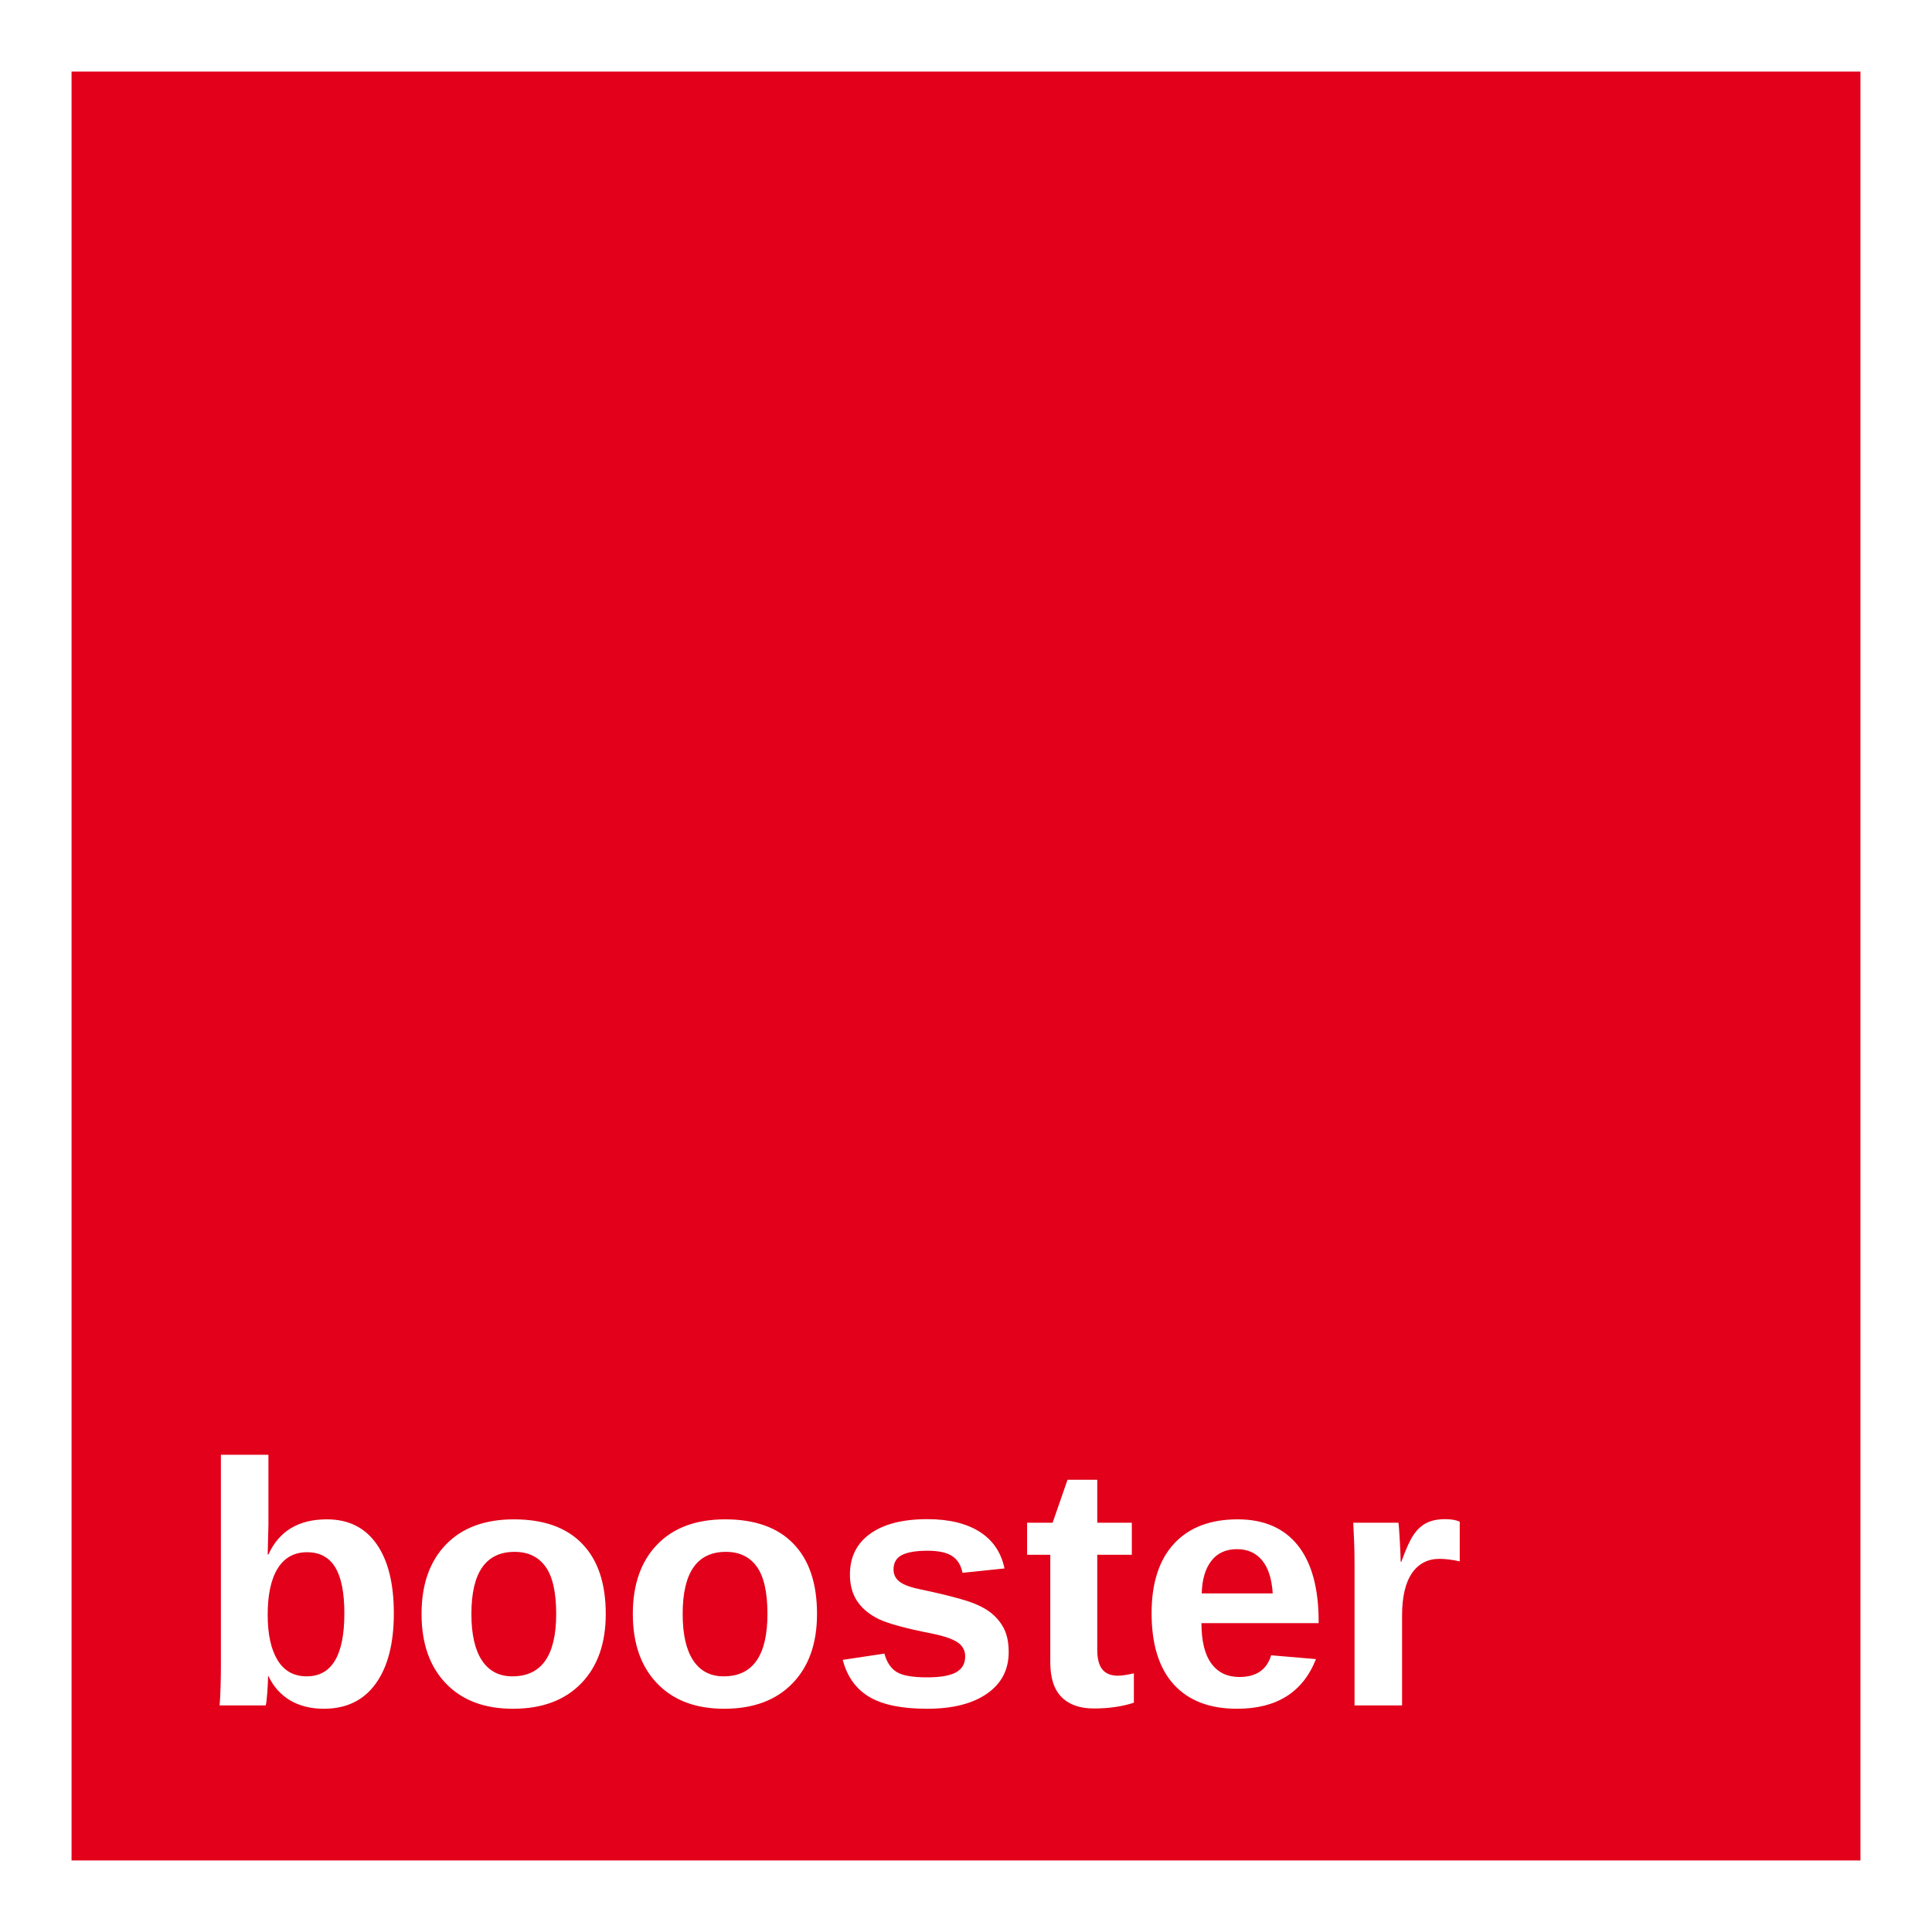
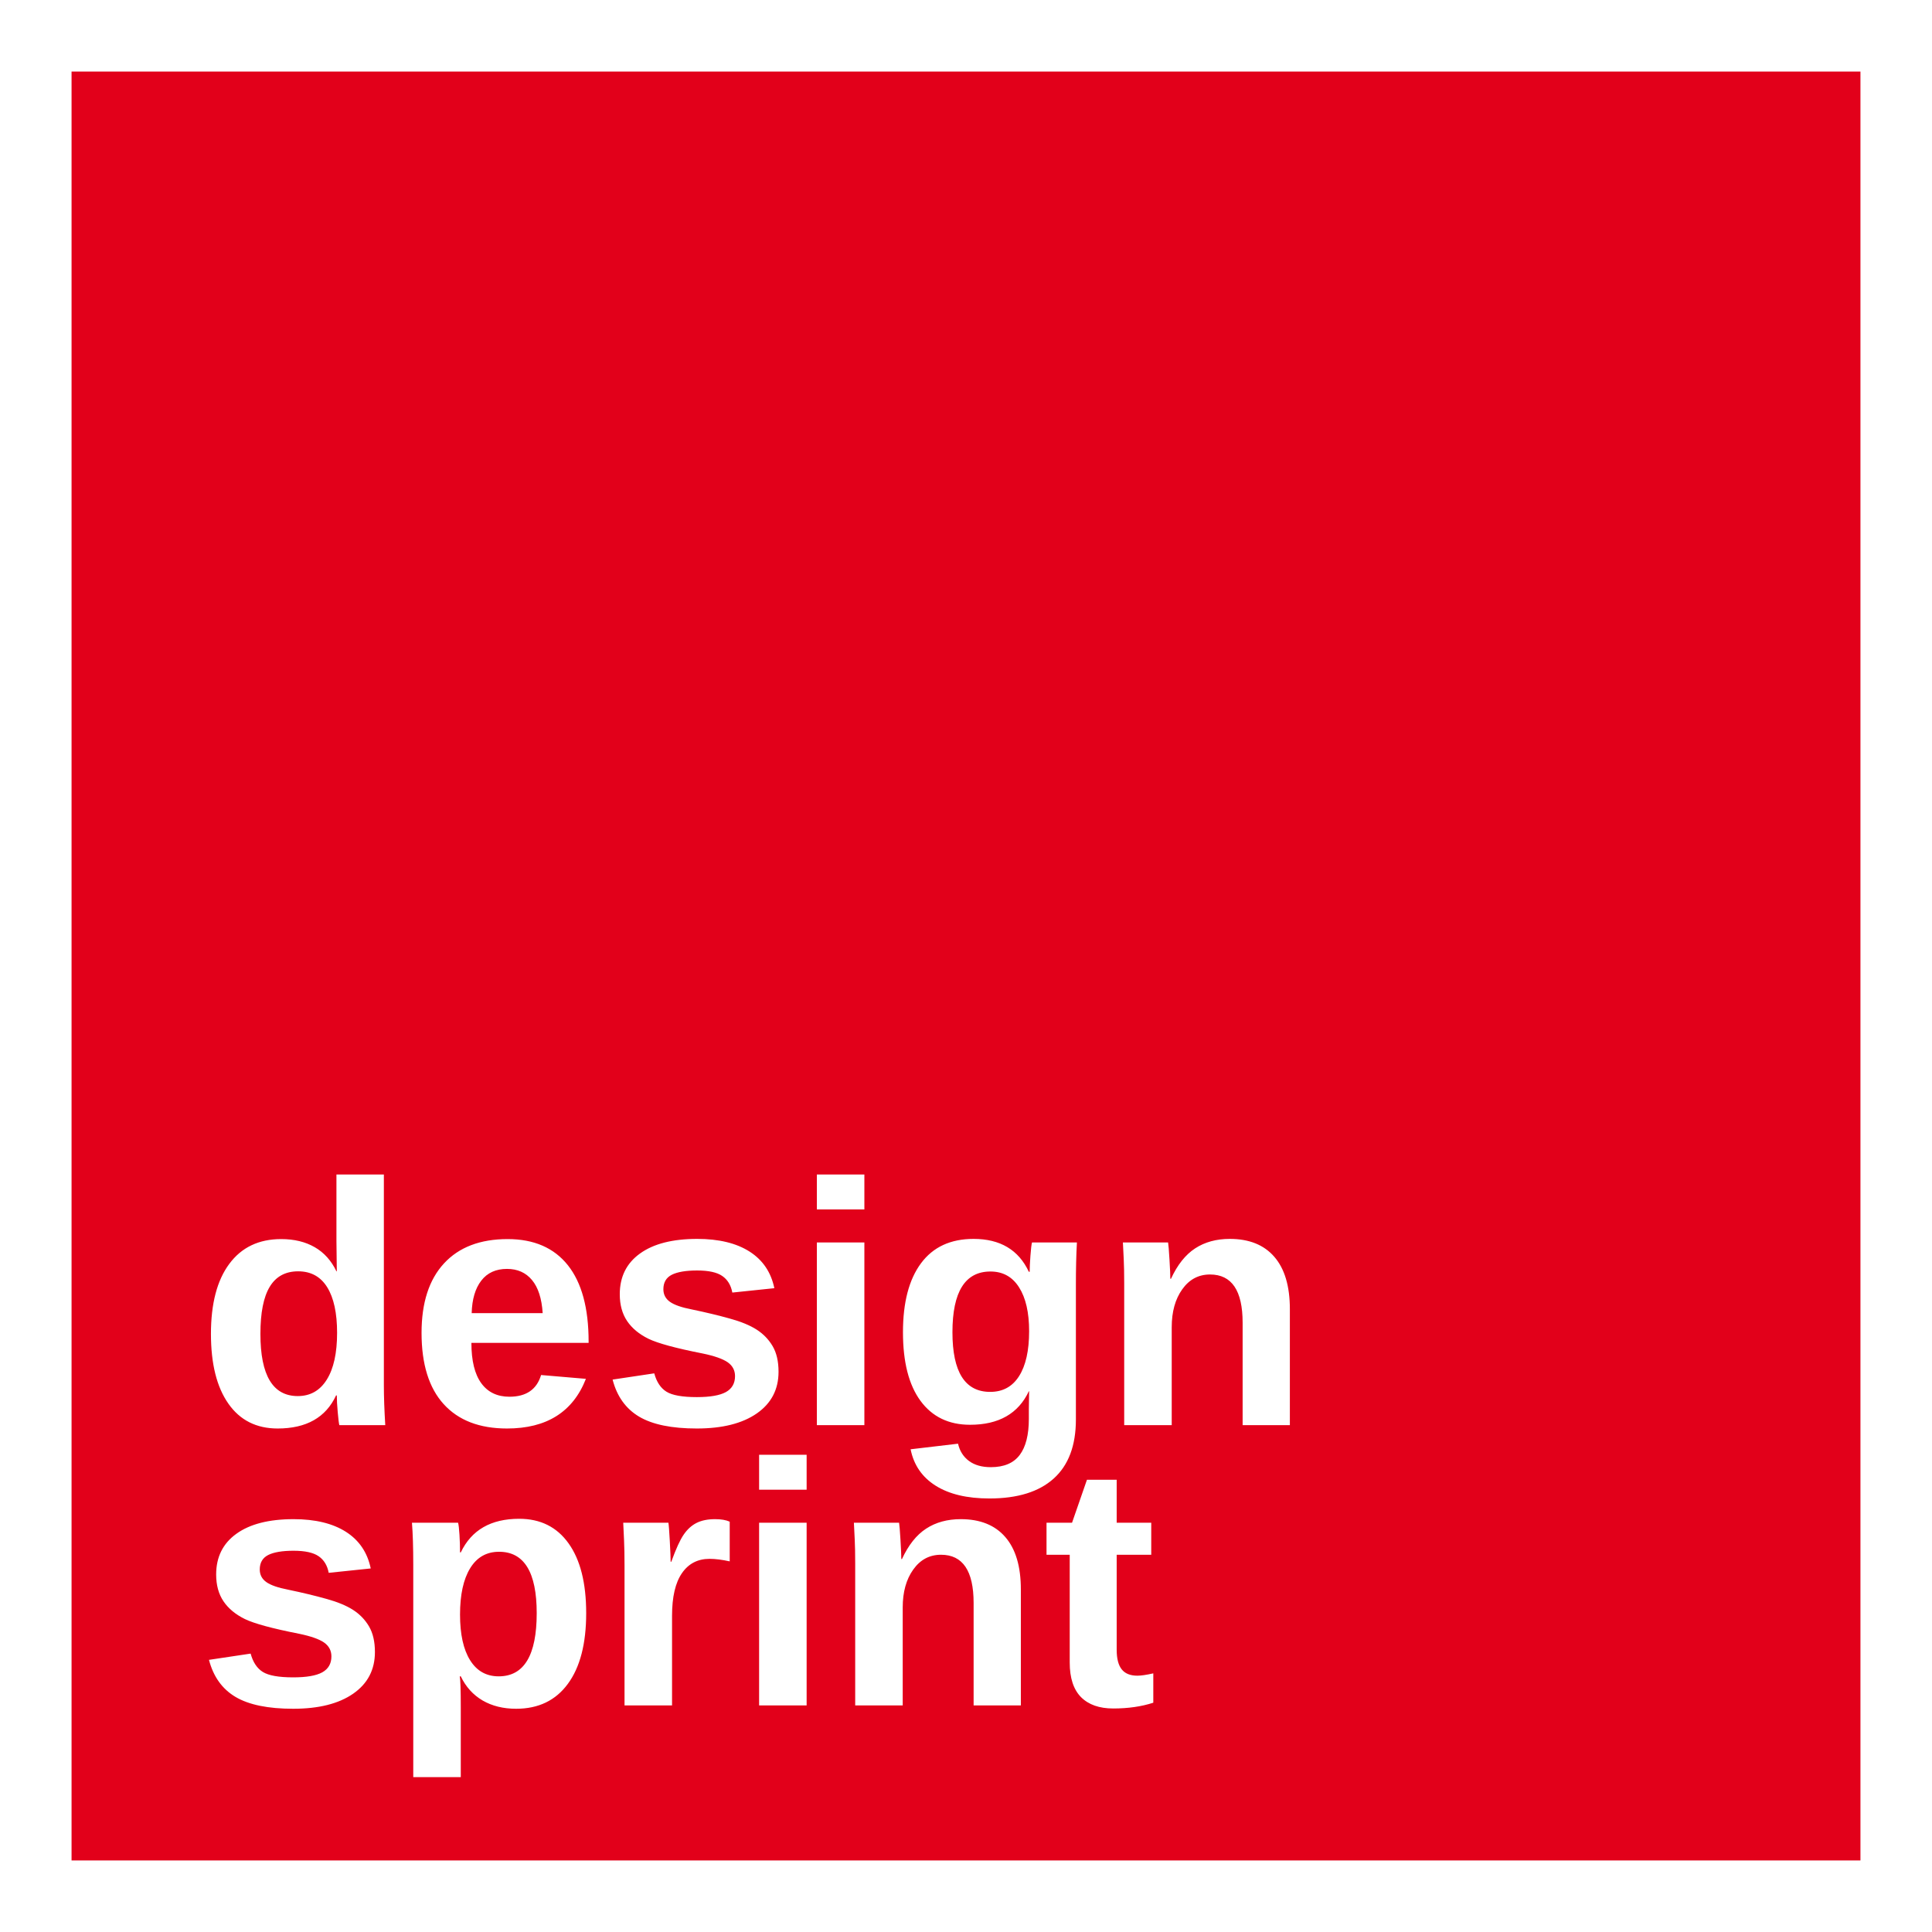
<svg xmlns="http://www.w3.org/2000/svg" version="1.1" width="100%" height="100%" viewBox="0 0 324 324">
  <style type="text/css">

	text{
		font-family: Arial, sans-serif;
		font-weight: bold;
		font-size: 58px;
		fill:#FFFFFF;
	}

	.st0{fill:#E2001A;}
	.st1{fill:#FFFFFF;}

	polygon{stroke:#FFFFFF;transform-origin:top;transform: scaleY(0);}

	#t0{animation: 3s anim infinite;}
	#t1{animation: 3s anim1 infinite;}
	#t2{animation: 3s anim2 infinite;}

	@keyframes anim{
		0%{
			transform: scaleY(0);
		}

		40%{
			transform: scaleY(1);
		}

		80%{
			transform: scaleY(1);
		}

		100%{
				transform: scaleY(0);
		}
	}

	@keyframes anim1{
		10%{
			transform: scaleY(0);
		}

		50%{
			transform: scaleY(1);
		}

		80%{
			transform: scaleY(1);
		}

		100%{
				transform: scaleY(0);
		}
	}

	@keyframes anim2{
		20%{
			transform: scaleY(0);
		}

		60%{
			transform: scaleY(1);
		}

		80%{
			transform: scaleY(1);
		}

		100%{
				transform: scaleY(0);
		}
	}

</style>
  <g>
    <rect class="st1" width="324" height="324" />
    <rect x="12" y="12" class="st0" width="300" height="300" />
  </g>
  <polygon id="t2" class="st1" points="12,12 112,12 112,80 " />
  <polygon id="t1" class="st1" points="112,12 212,12 212,80 " />
  <polygon id="t0" class="st1" points="212,12 312,12 312,80 " />
  <text x="33" y="192" />
-   <text x="33" y="239" />
-   <text x="33" y="286">booster</text>
+   <text x="33" y="239">design</text>
+   <text x="33" y="286">sprint</text>
</svg>
